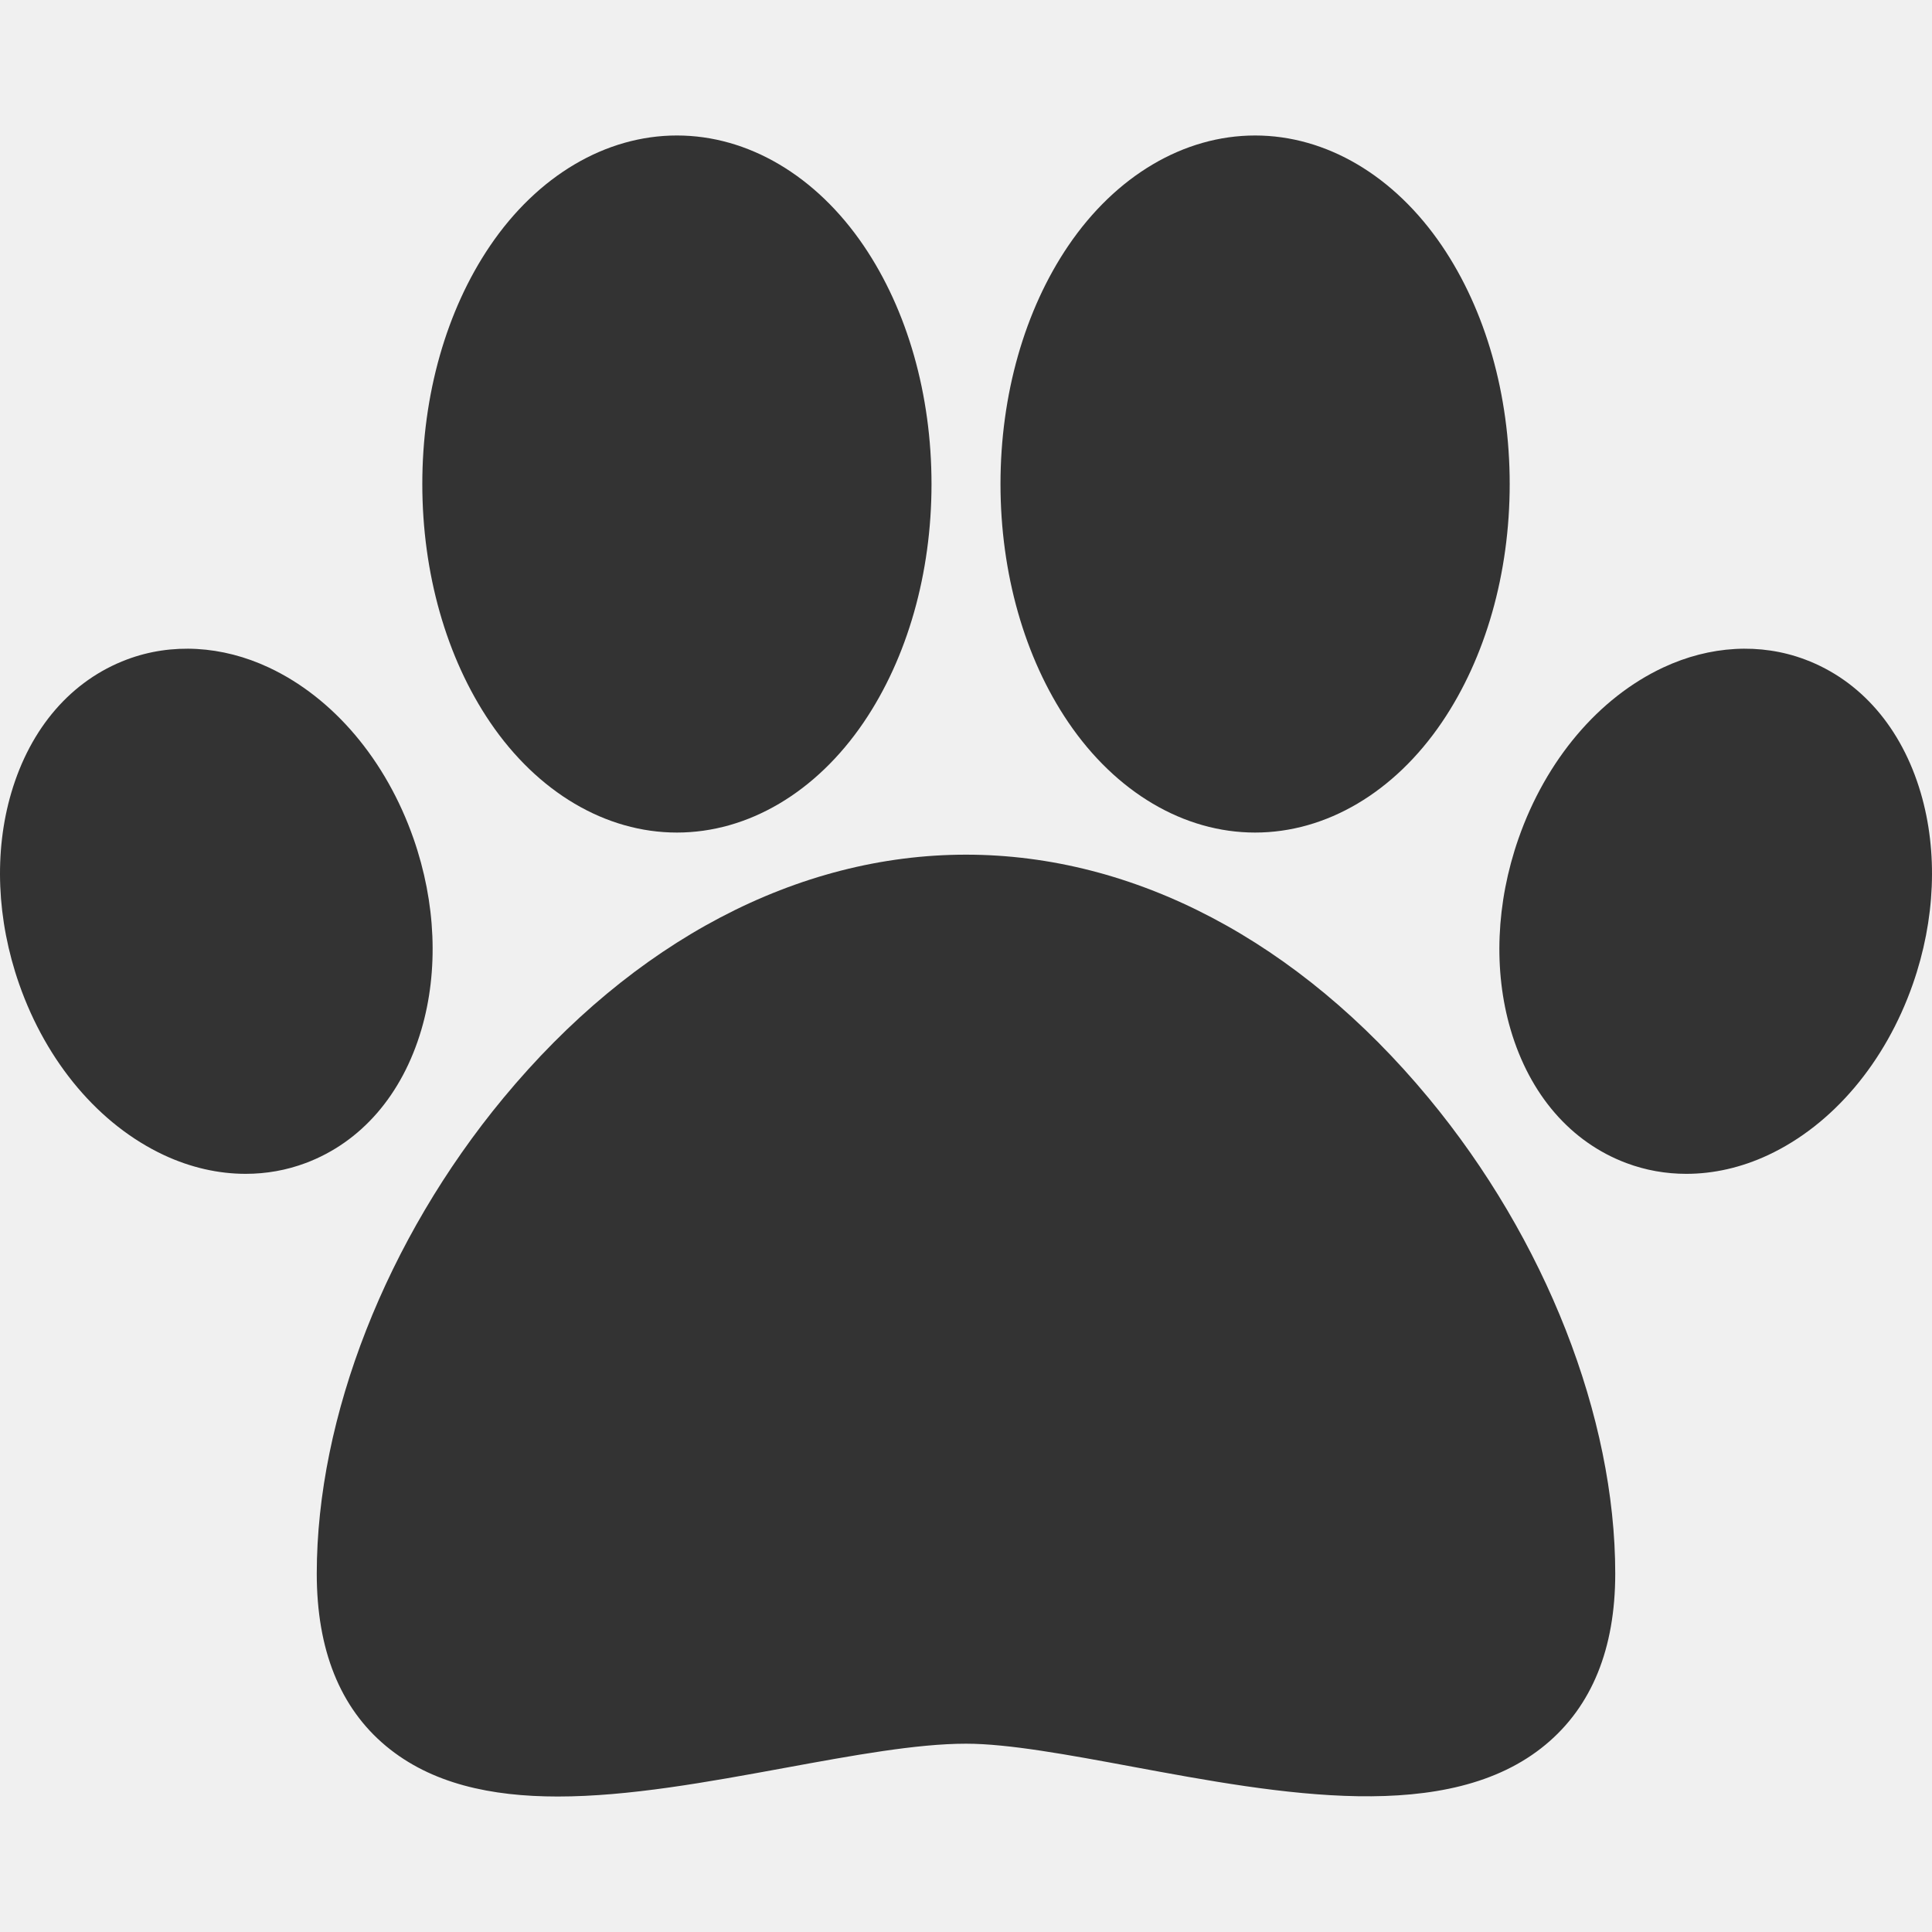
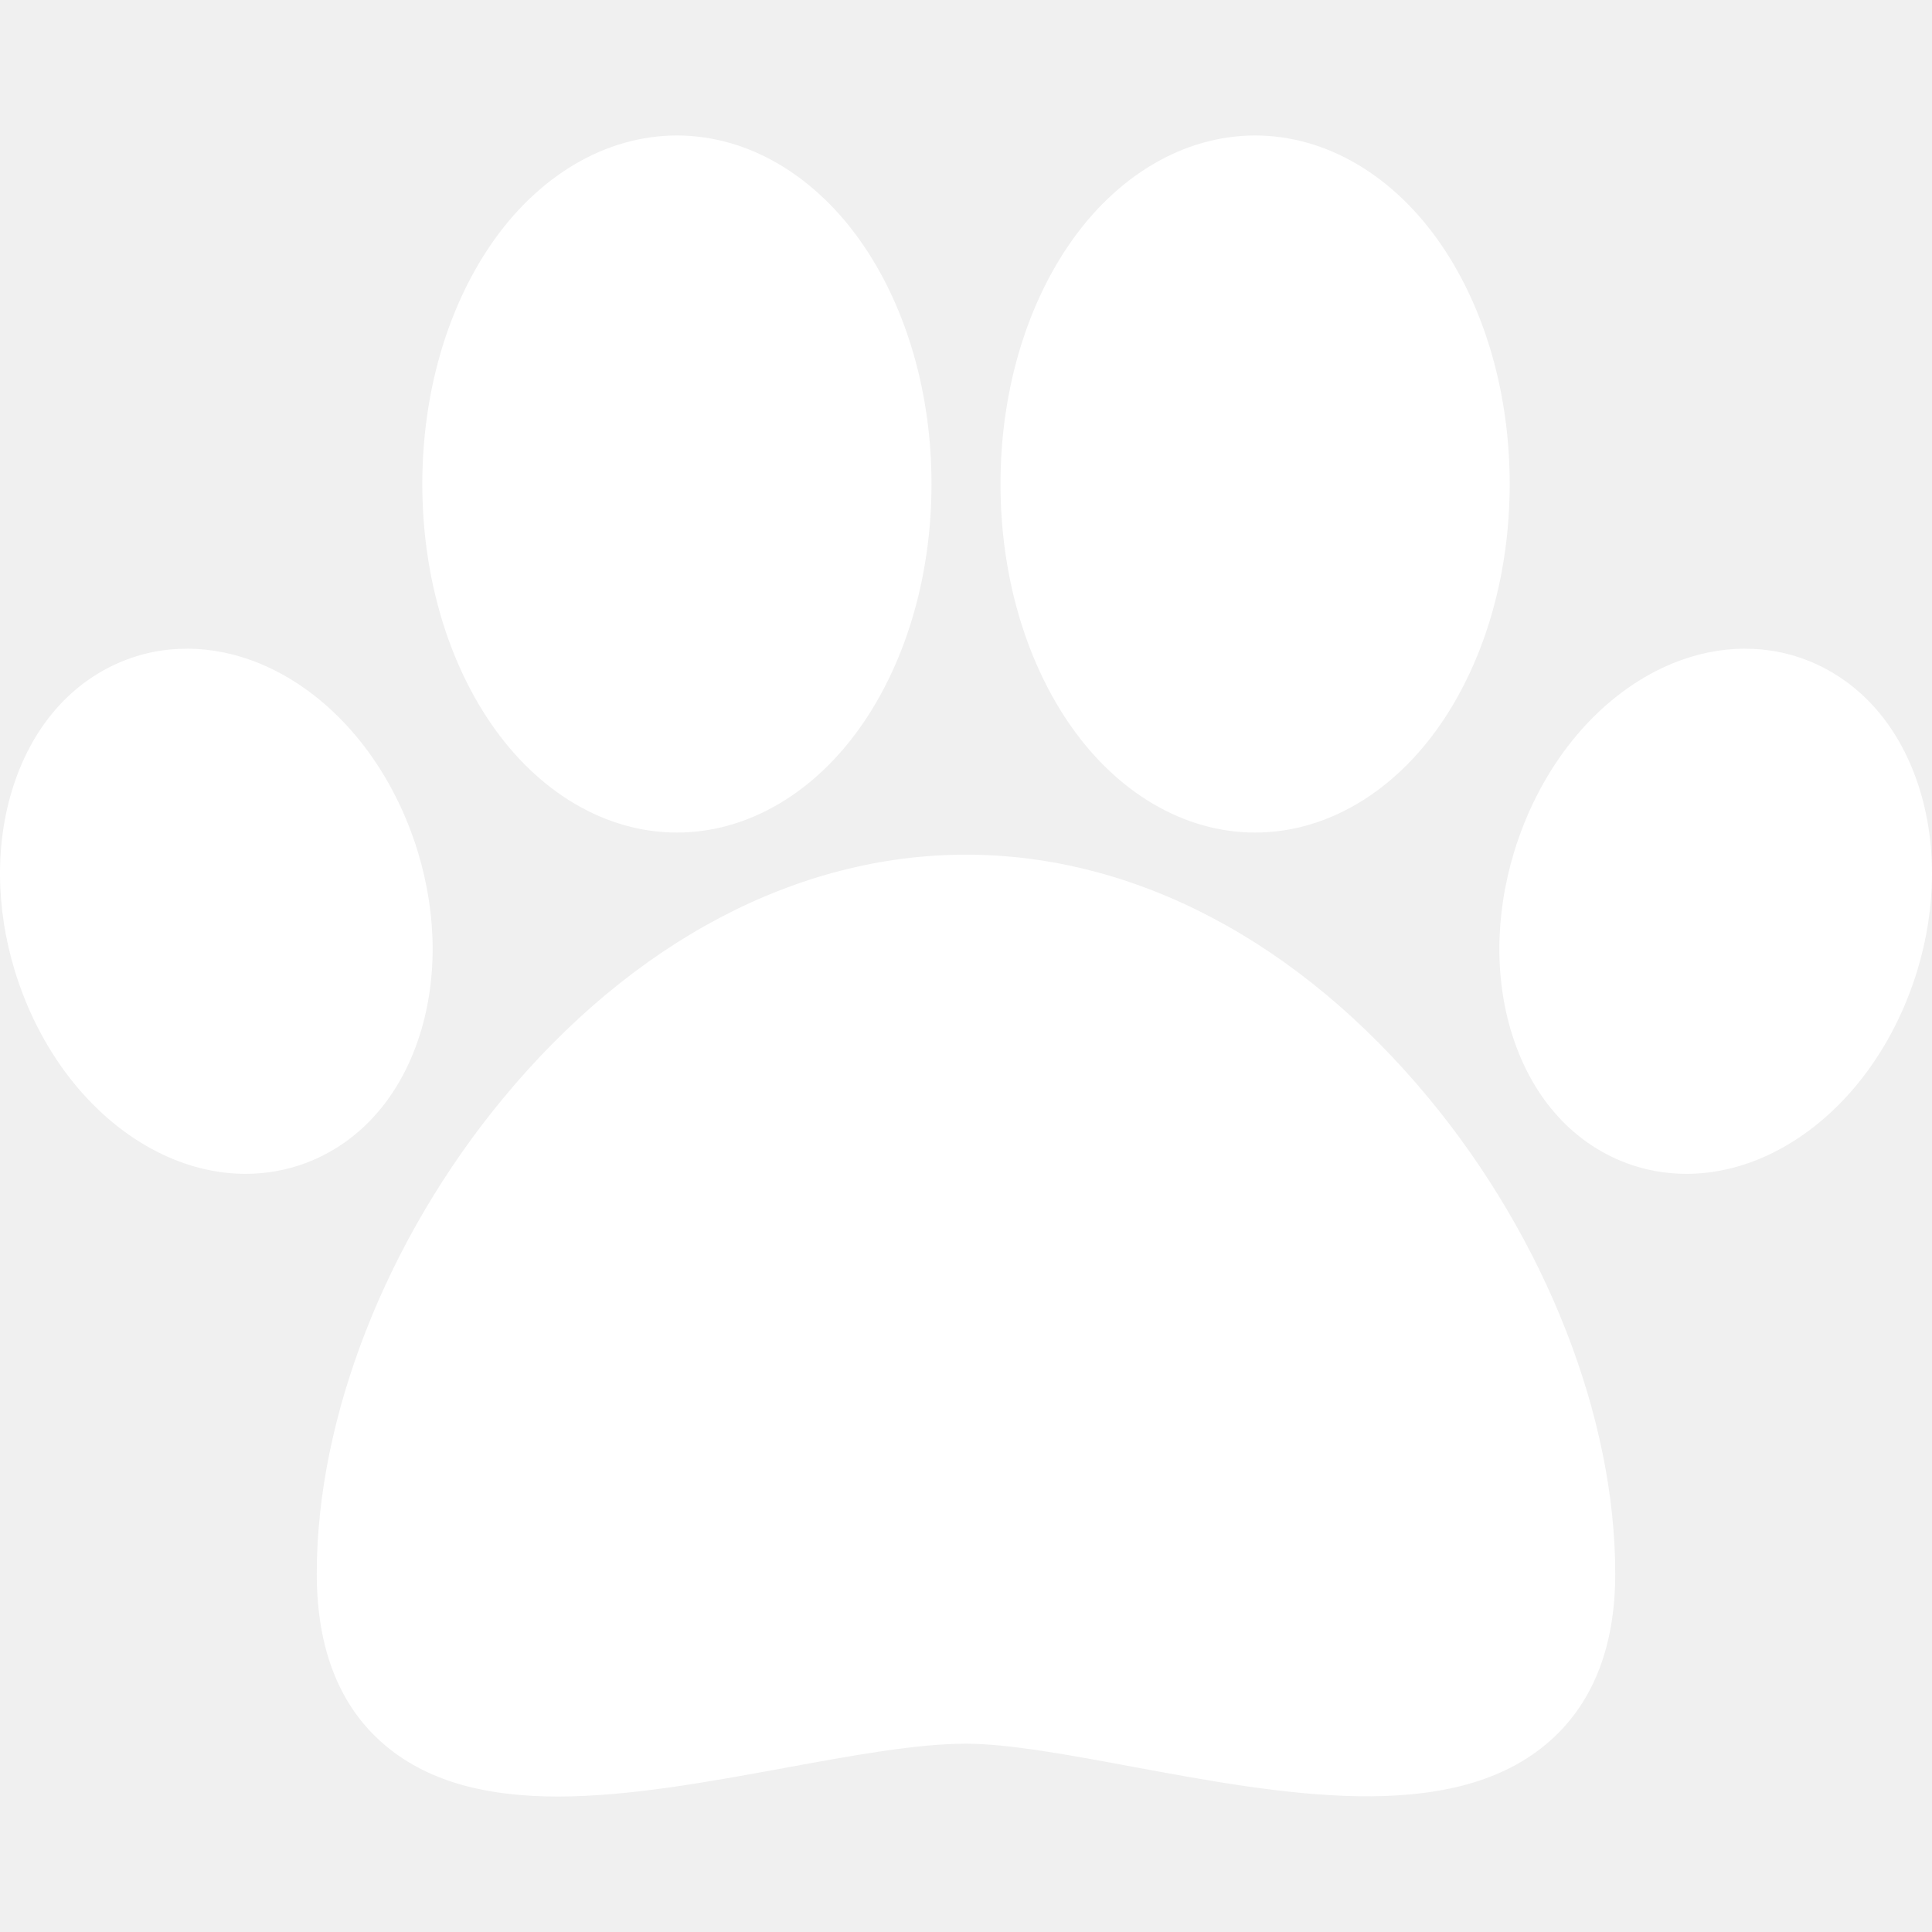
- <svg xmlns="http://www.w3.org/2000/svg" version="1.1" id="Capa_1" x="0px" y="0px" viewBox="0 0 512 512" style="fill: #333333; enable-background:new 0 0 512 512;" xml:space="preserve">
+ <svg xmlns="http://www.w3.org/2000/svg" version="1.1" id="Capa_1" x="0px" y="0px" viewBox="0 0 512 512" style="fill: #fff; enable-background:new 0 0 256 256;" xml:space="preserve">
  <g>
    <g>
      <path d="M378.608,290.994C344.16,249.402,300.618,226.496,256,226.496s-88.161,22.906-122.607,64.498    c-30.963,37.385-49.448,84.501-49.448,126.035c0,20.176,6.168,35.544,18.332,45.679c12.006,10.004,27.857,13.388,45.541,13.387    c18.817,0,39.711-3.832,60.24-7.598c17.939-3.291,34.883-6.399,47.943-6.399c11.272,0,27.165,2.95,43.988,6.073    c39.317,7.3,83.881,15.572,109.624-5.832c12.238-10.175,18.443-25.42,18.443-45.31    C428.057,375.495,409.572,328.379,378.608,290.994z" />
    </g>
  </g>
  <g>
    <g>
      <path d="M382.13,65.146c-12.604-18.583-30.652-29.24-49.517-29.24c-18.866,0-36.913,10.658-49.517,29.24    c-11.578,17.071-17.955,39.489-17.955,63.125c0,23.636,6.376,46.054,17.955,63.125c12.604,18.582,30.652,29.24,49.517,29.24    c18.866,0,36.913-10.658,49.517-29.24c11.578-17.071,17.955-39.489,17.955-63.125C400.085,104.635,393.709,82.216,382.13,65.146z" />
    </g>
  </g>
  <g>
    <g>
      <path d="M228.905,65.145c-12.604-18.583-30.651-29.24-49.517-29.24s-36.914,10.658-49.517,29.24    c-11.578,17.071-17.955,39.489-17.955,63.125s6.376,46.054,17.955,63.125c12.604,18.583,30.651,29.241,49.517,29.241    s36.913-10.658,49.517-29.241c11.578-17.071,17.955-39.488,17.955-63.125C246.859,104.634,240.483,82.215,228.905,65.145z" />
    </g>
  </g>
  <g>
    <g>
      <path d="M509.019,210.133c-5.081-17.284-15.972-29.843-30.665-35.362c-11.824-4.441-25.171-3.688-37.583,2.121    c-17.105,8.004-31.086,24.532-38.356,45.345c-5.941,17.008-6.682,34.985-2.085,50.622c5.081,17.284,15.972,29.843,30.666,35.362    c5.085,1.91,10.45,2.859,15.902,2.859c7.227,0,14.607-1.669,21.682-4.98c17.105-8.004,31.086-24.532,38.356-45.344v-0.001    C512.876,243.748,513.617,225.77,509.019,210.133z" />
    </g>
  </g>
  <g>
    <g>
      <path d="M109.587,222.235c-7.271-20.813-21.252-37.34-38.356-45.344c-12.413-5.809-25.761-6.561-37.584-2.121    c-14.694,5.52-25.585,18.079-30.666,35.362c-4.597,15.637-3.856,33.615,2.085,50.622v0.001    c7.272,20.813,21.252,37.34,38.356,45.344c7.076,3.311,14.455,4.98,21.682,4.98c5.452,0,10.818-0.95,15.902-2.859    c14.696-5.52,25.586-18.079,30.667-35.362C116.268,257.222,115.527,239.244,109.587,222.235z" />
    </g>
  </g>
  <g>
</g>
  <g>
</g>
  <g>
</g>
  <g>
</g>
  <g>
</g>
  <g>
</g>
  <g>
</g>
  <g>
</g>
  <g>
</g>
  <g>
</g>
  <g>
</g>
  <g>
</g>
  <g>
</g>
  <g>
</g>
  <g>
</g>
</svg>
